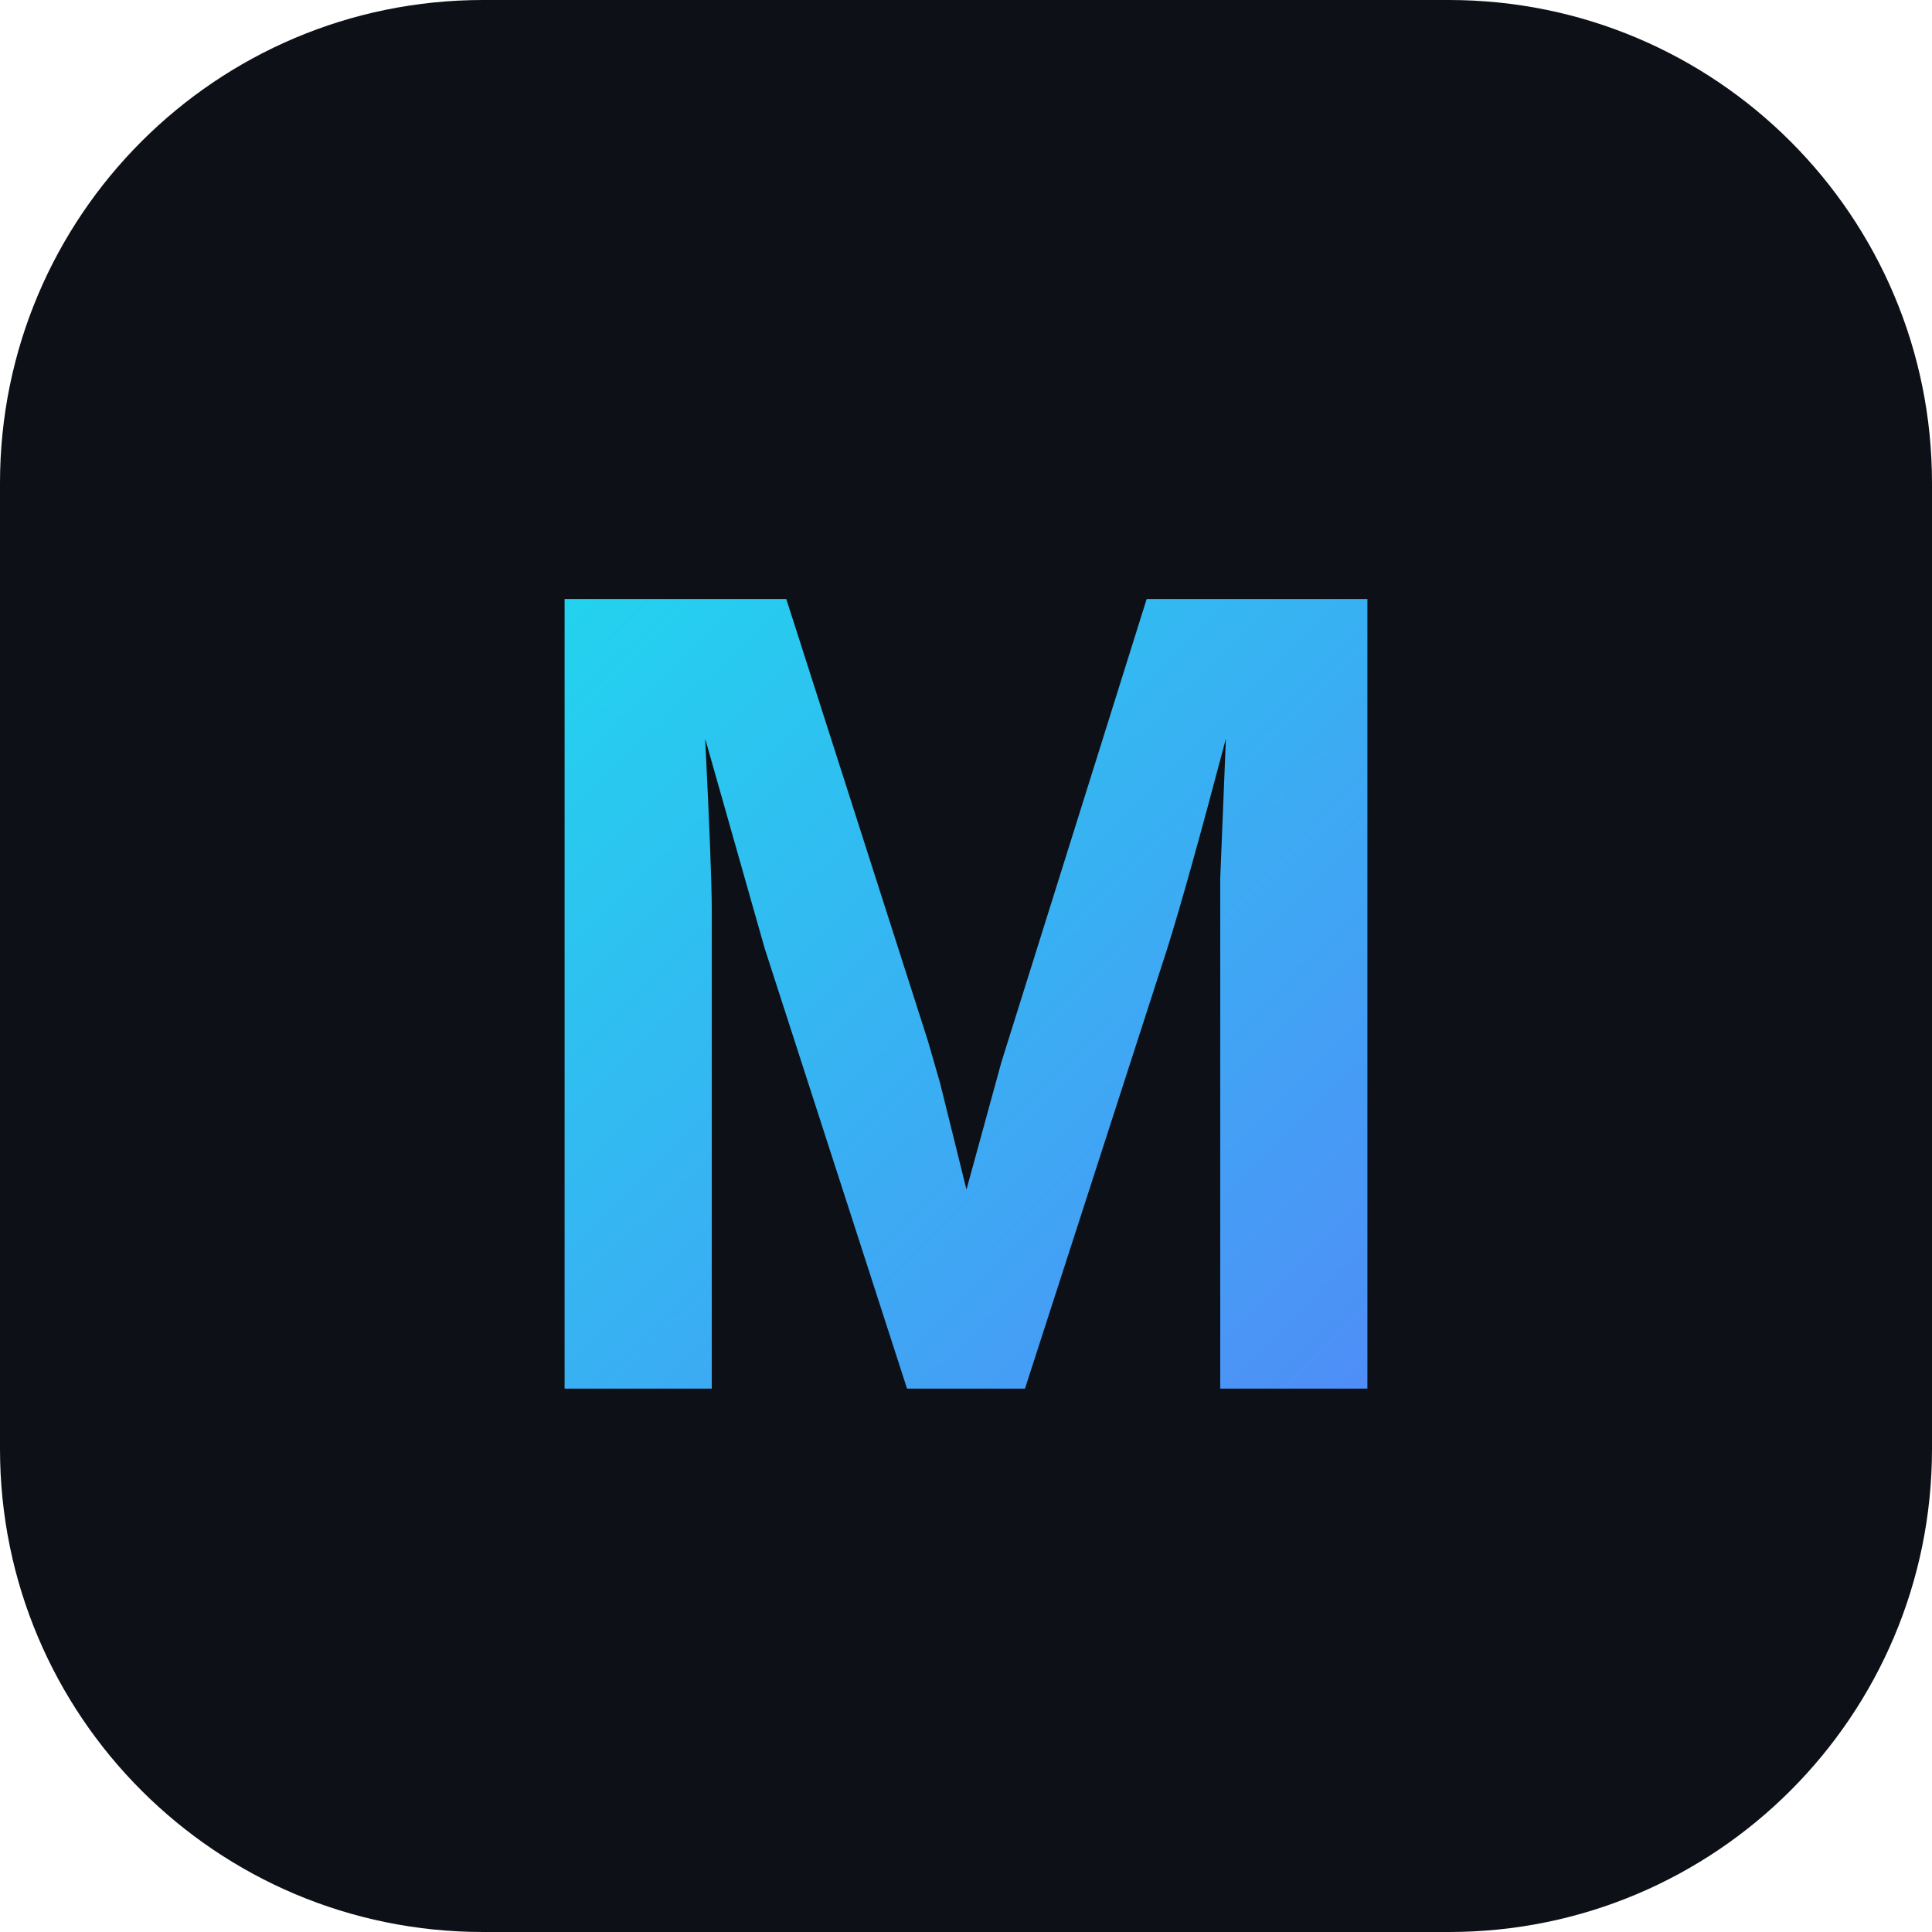
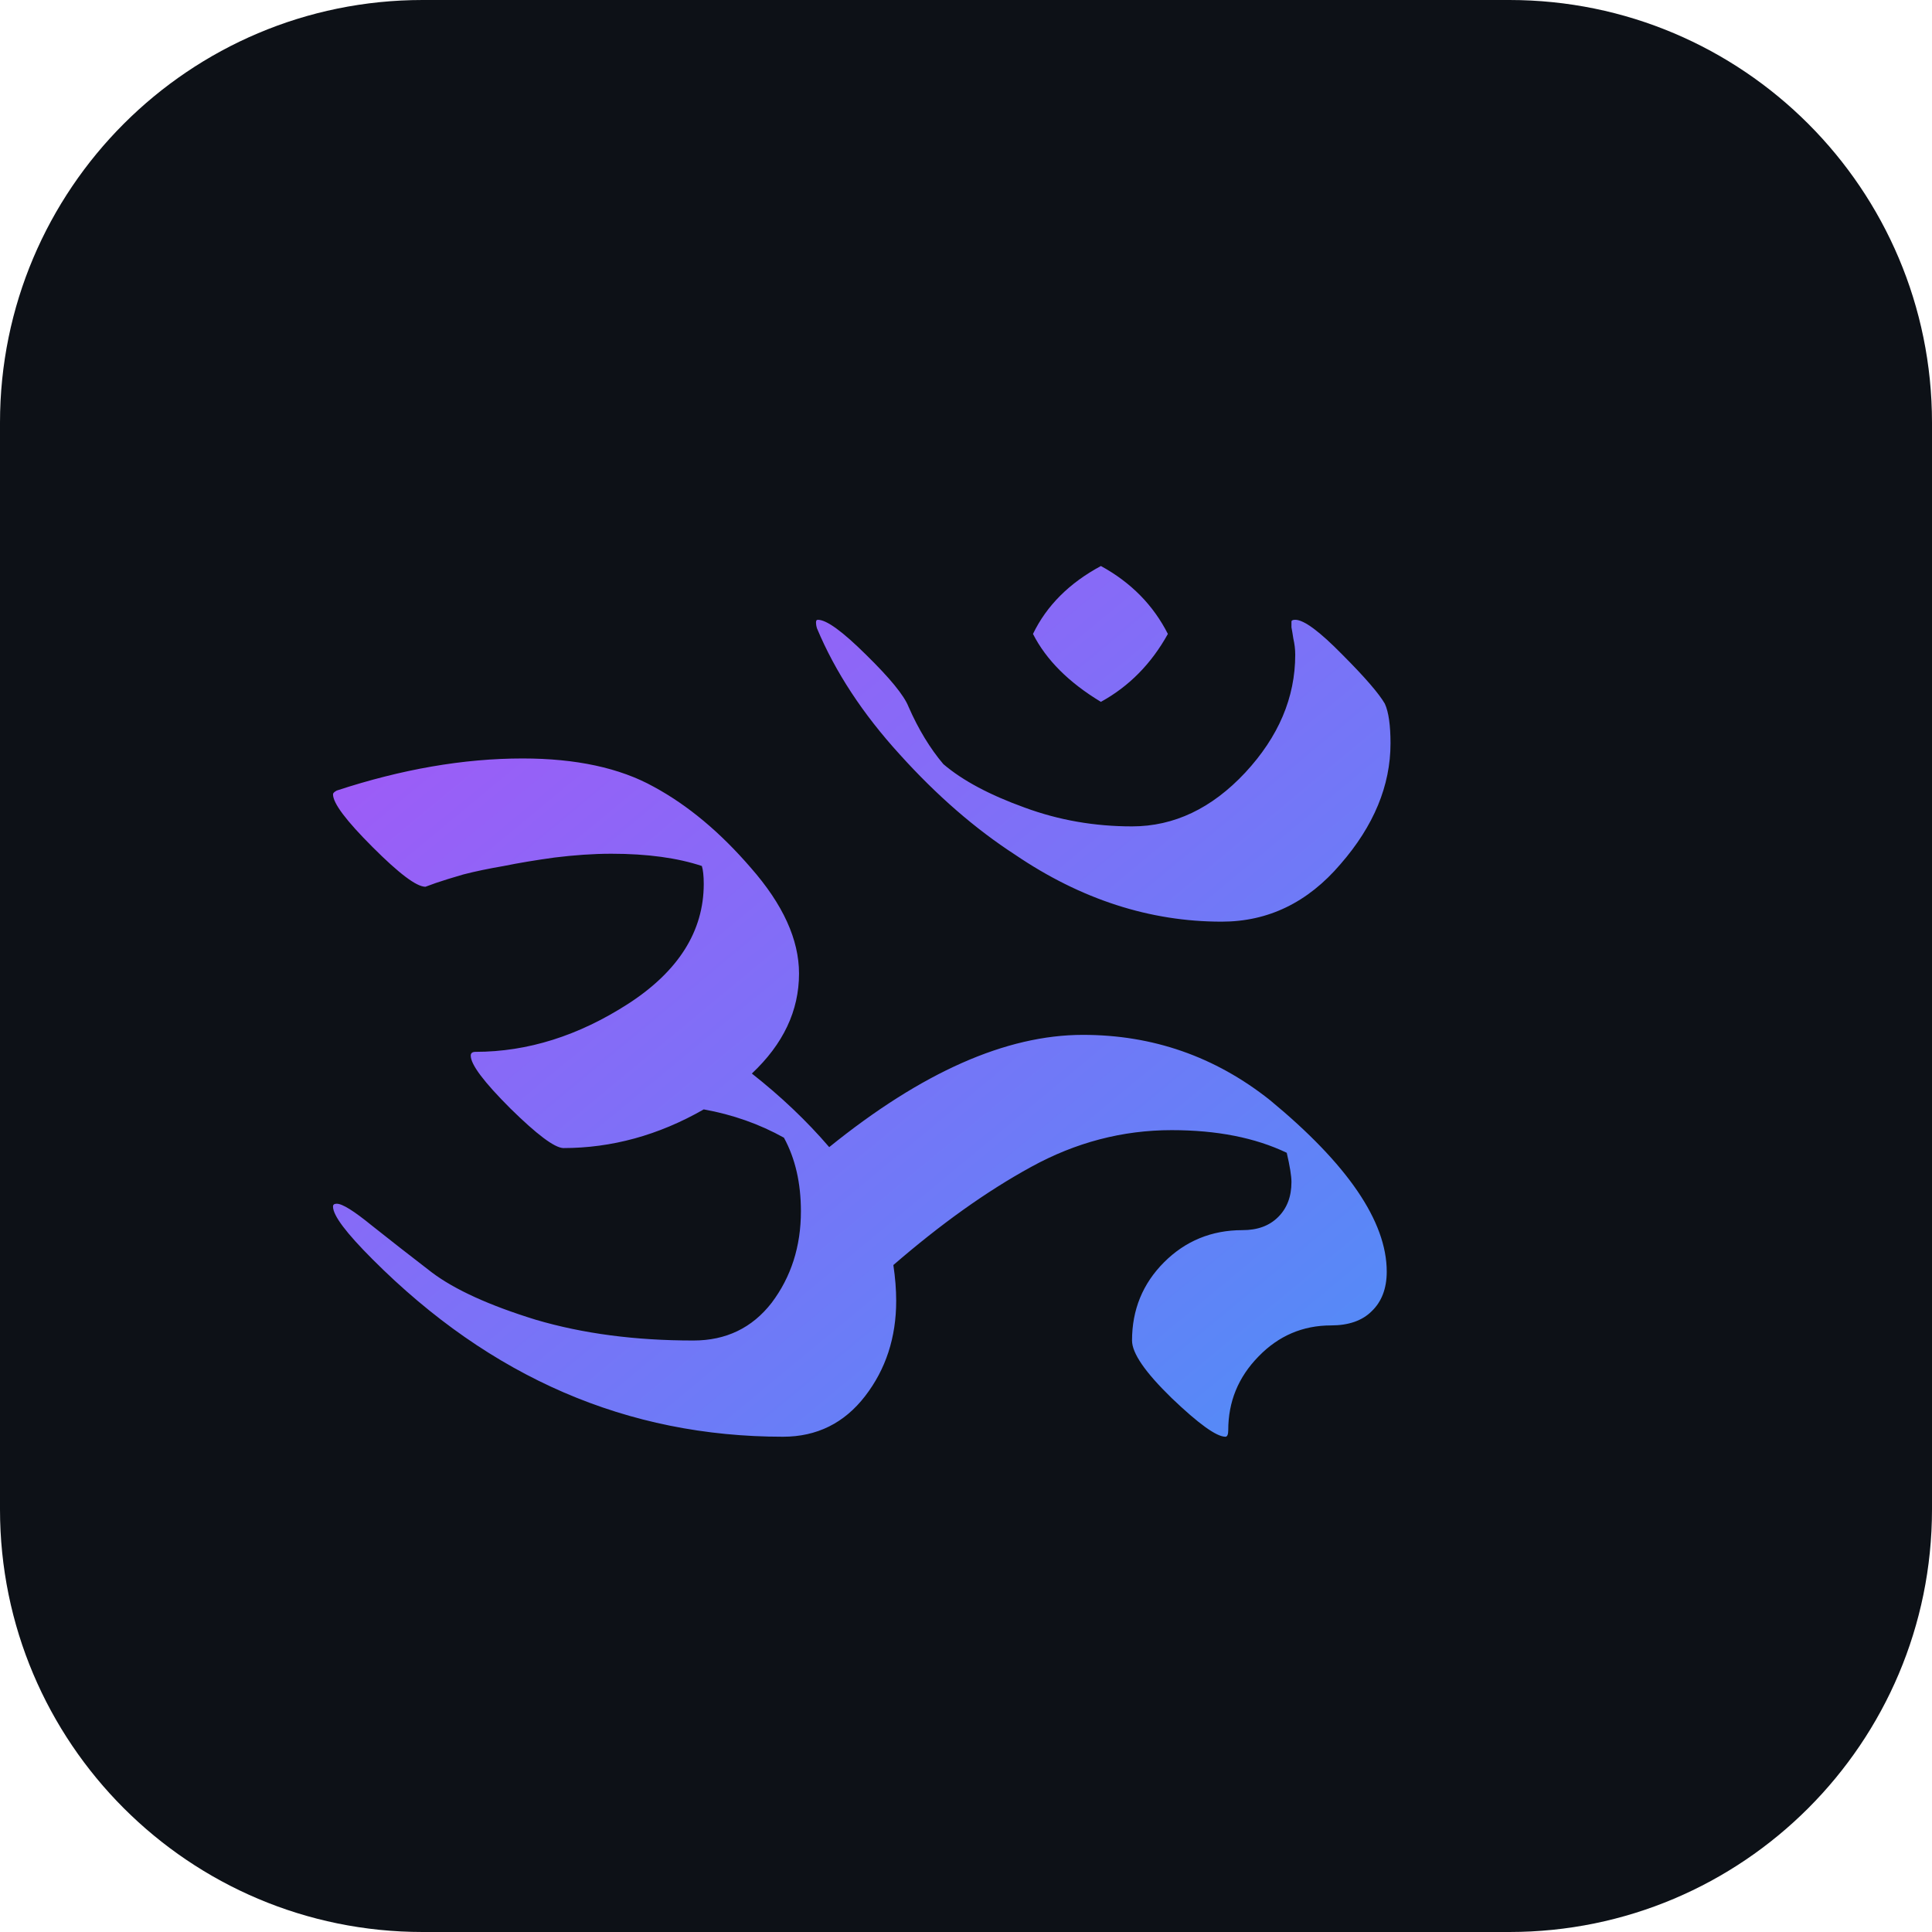
<svg xmlns="http://www.w3.org/2000/svg" viewBox="0 0 32 32">
  <defs>
    <linearGradient id="g" x1="0%" y1="0%" x2="100%" y2="100%">
-       <stop offset="0%" stop-color="#22d3ee" />
+       <stop offset="0%" stop-color="#a855f7" />
      <stop offset="100%" stop-color="#4f8ef7" />
    </linearGradient>
-     <clipPath id="clip">
-       <rect width="32" height="32" rx="8" />
-     </clipPath>
  </defs>
-   <rect width="32" height="32" rx="8" fill="#0d1117" />
-   <text x="16" y="23" font-family="'Arial Black', Arial, sans-serif" font-size="19" font-weight="900" text-anchor="middle" fill="url(#g)">M</text>
+   <rect width="32" height="32" rx="7" fill="#0d1117" />
+   <text x="16" y="23" font-family="Georgia, 'Times New Roman', serif" font-size="20" text-anchor="middle" fill="url(#g)">ॐ</text>
</svg>
